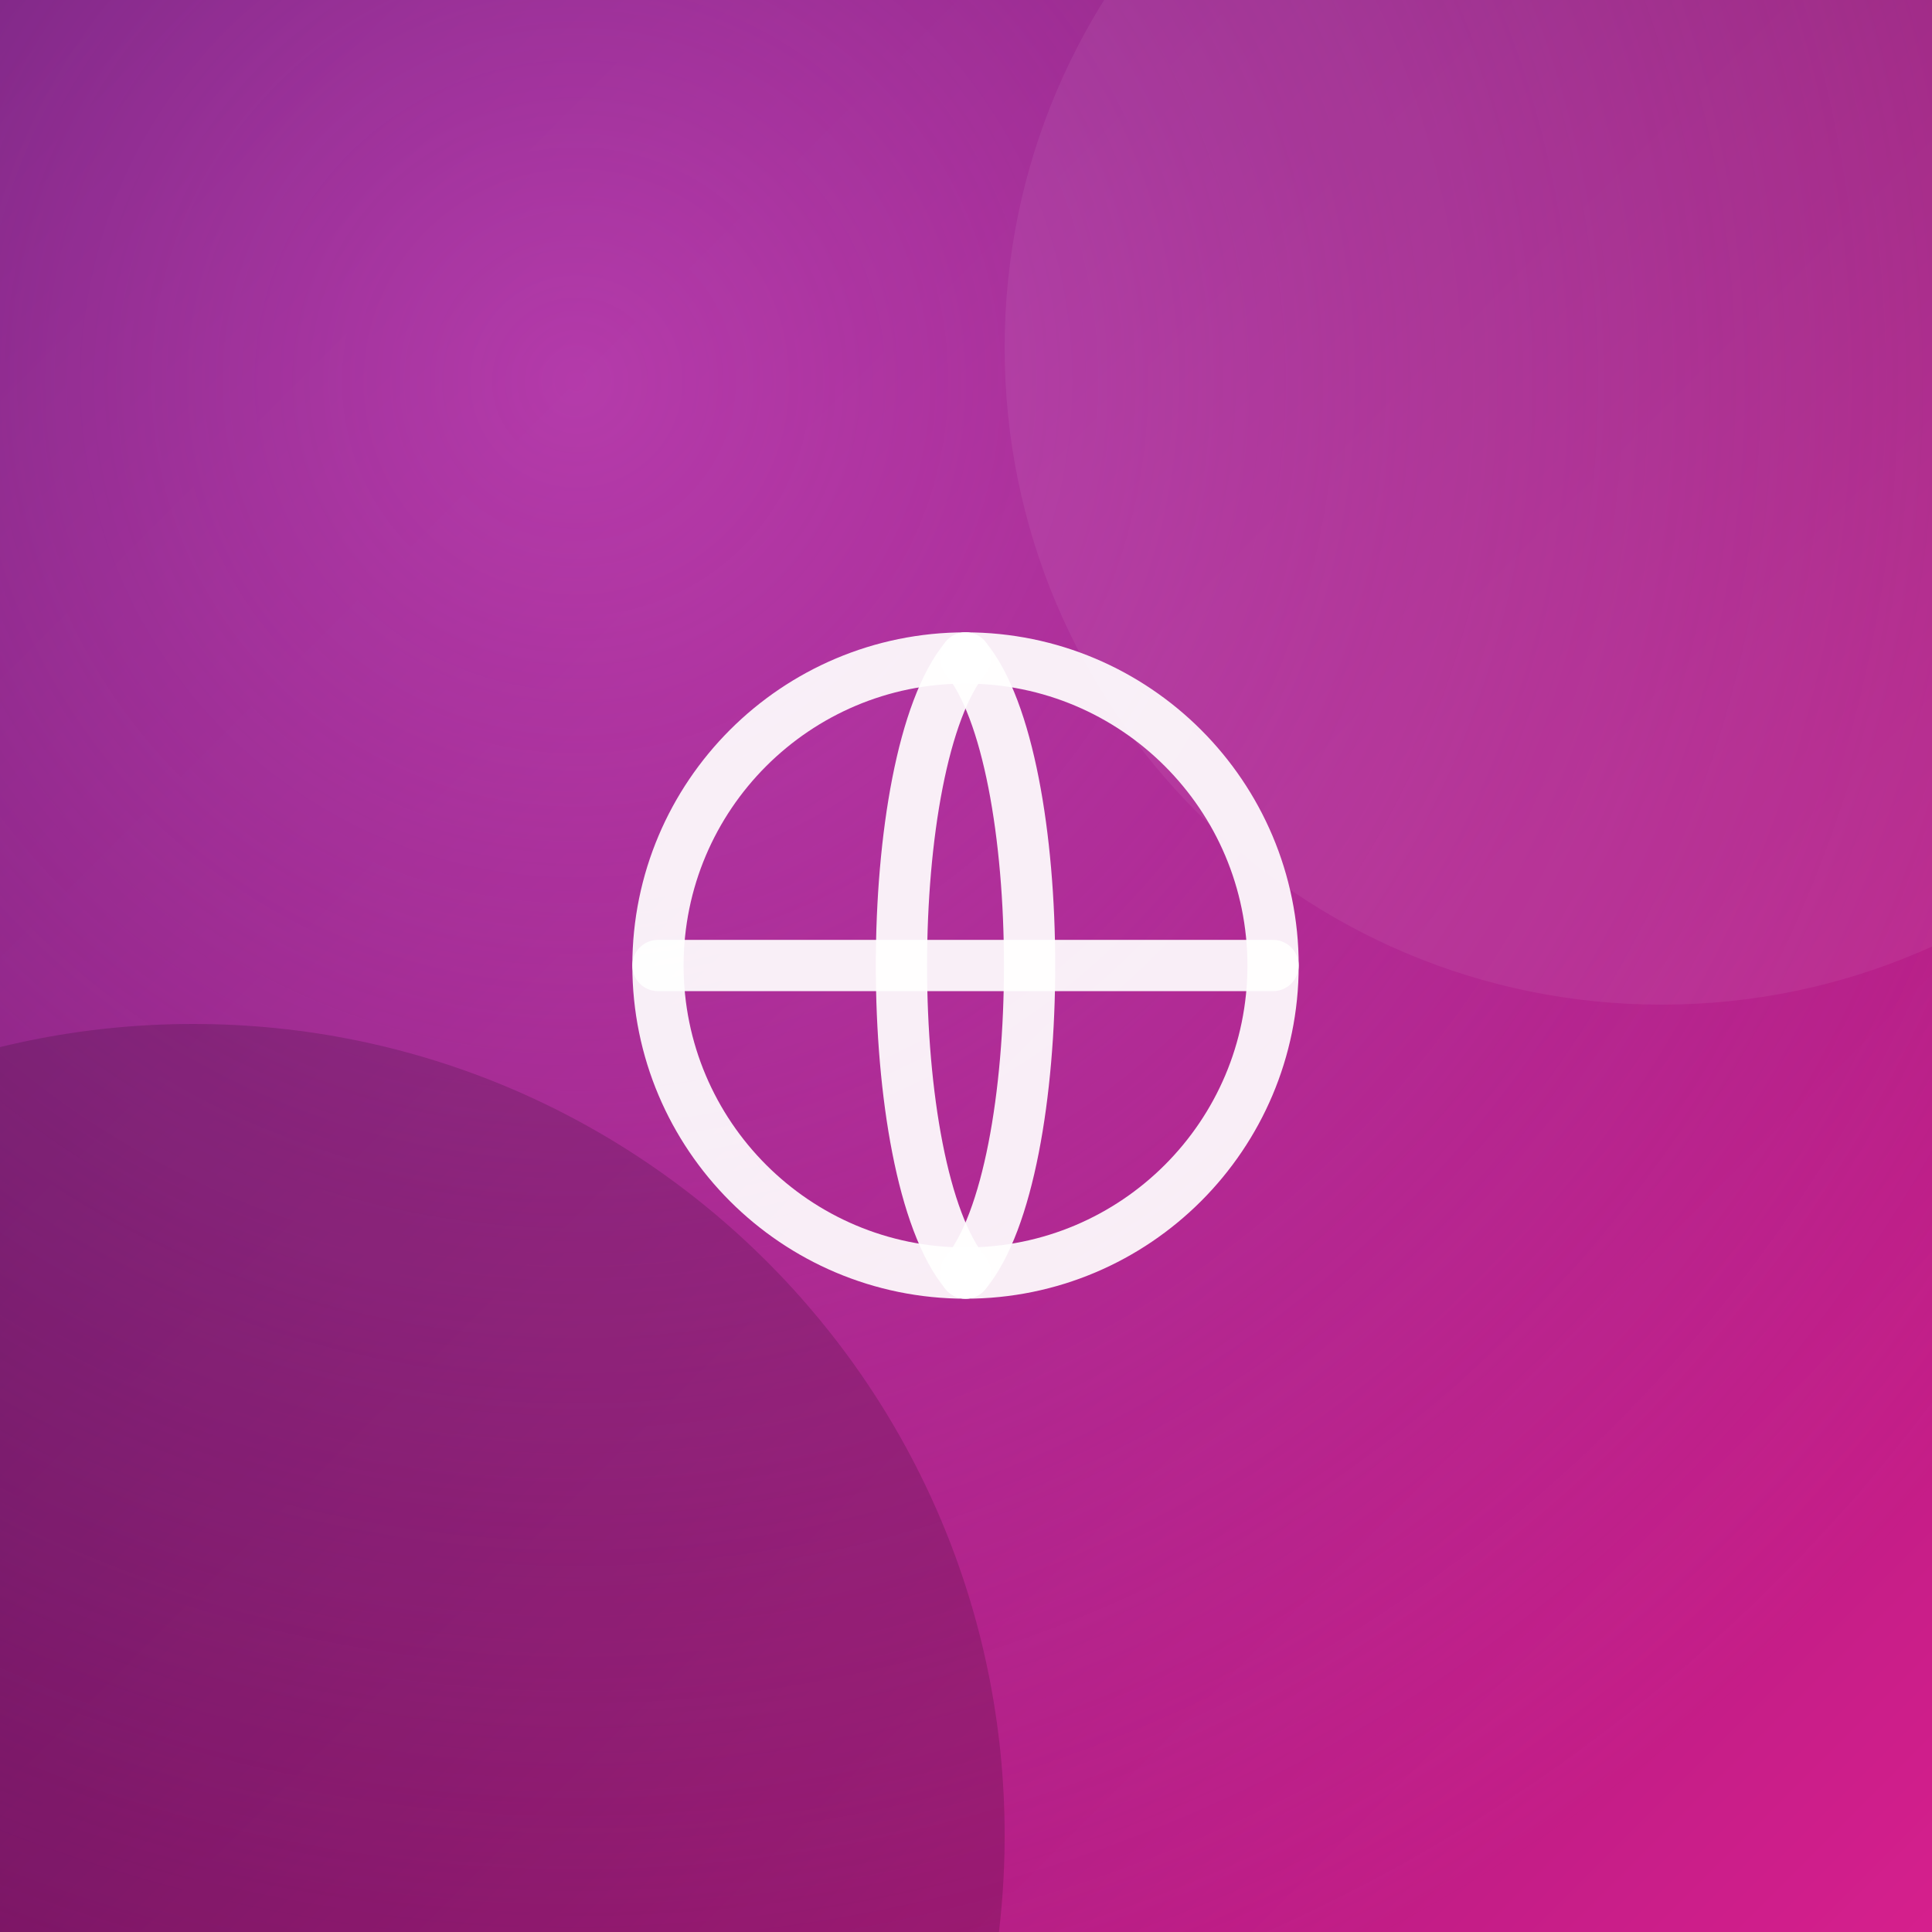
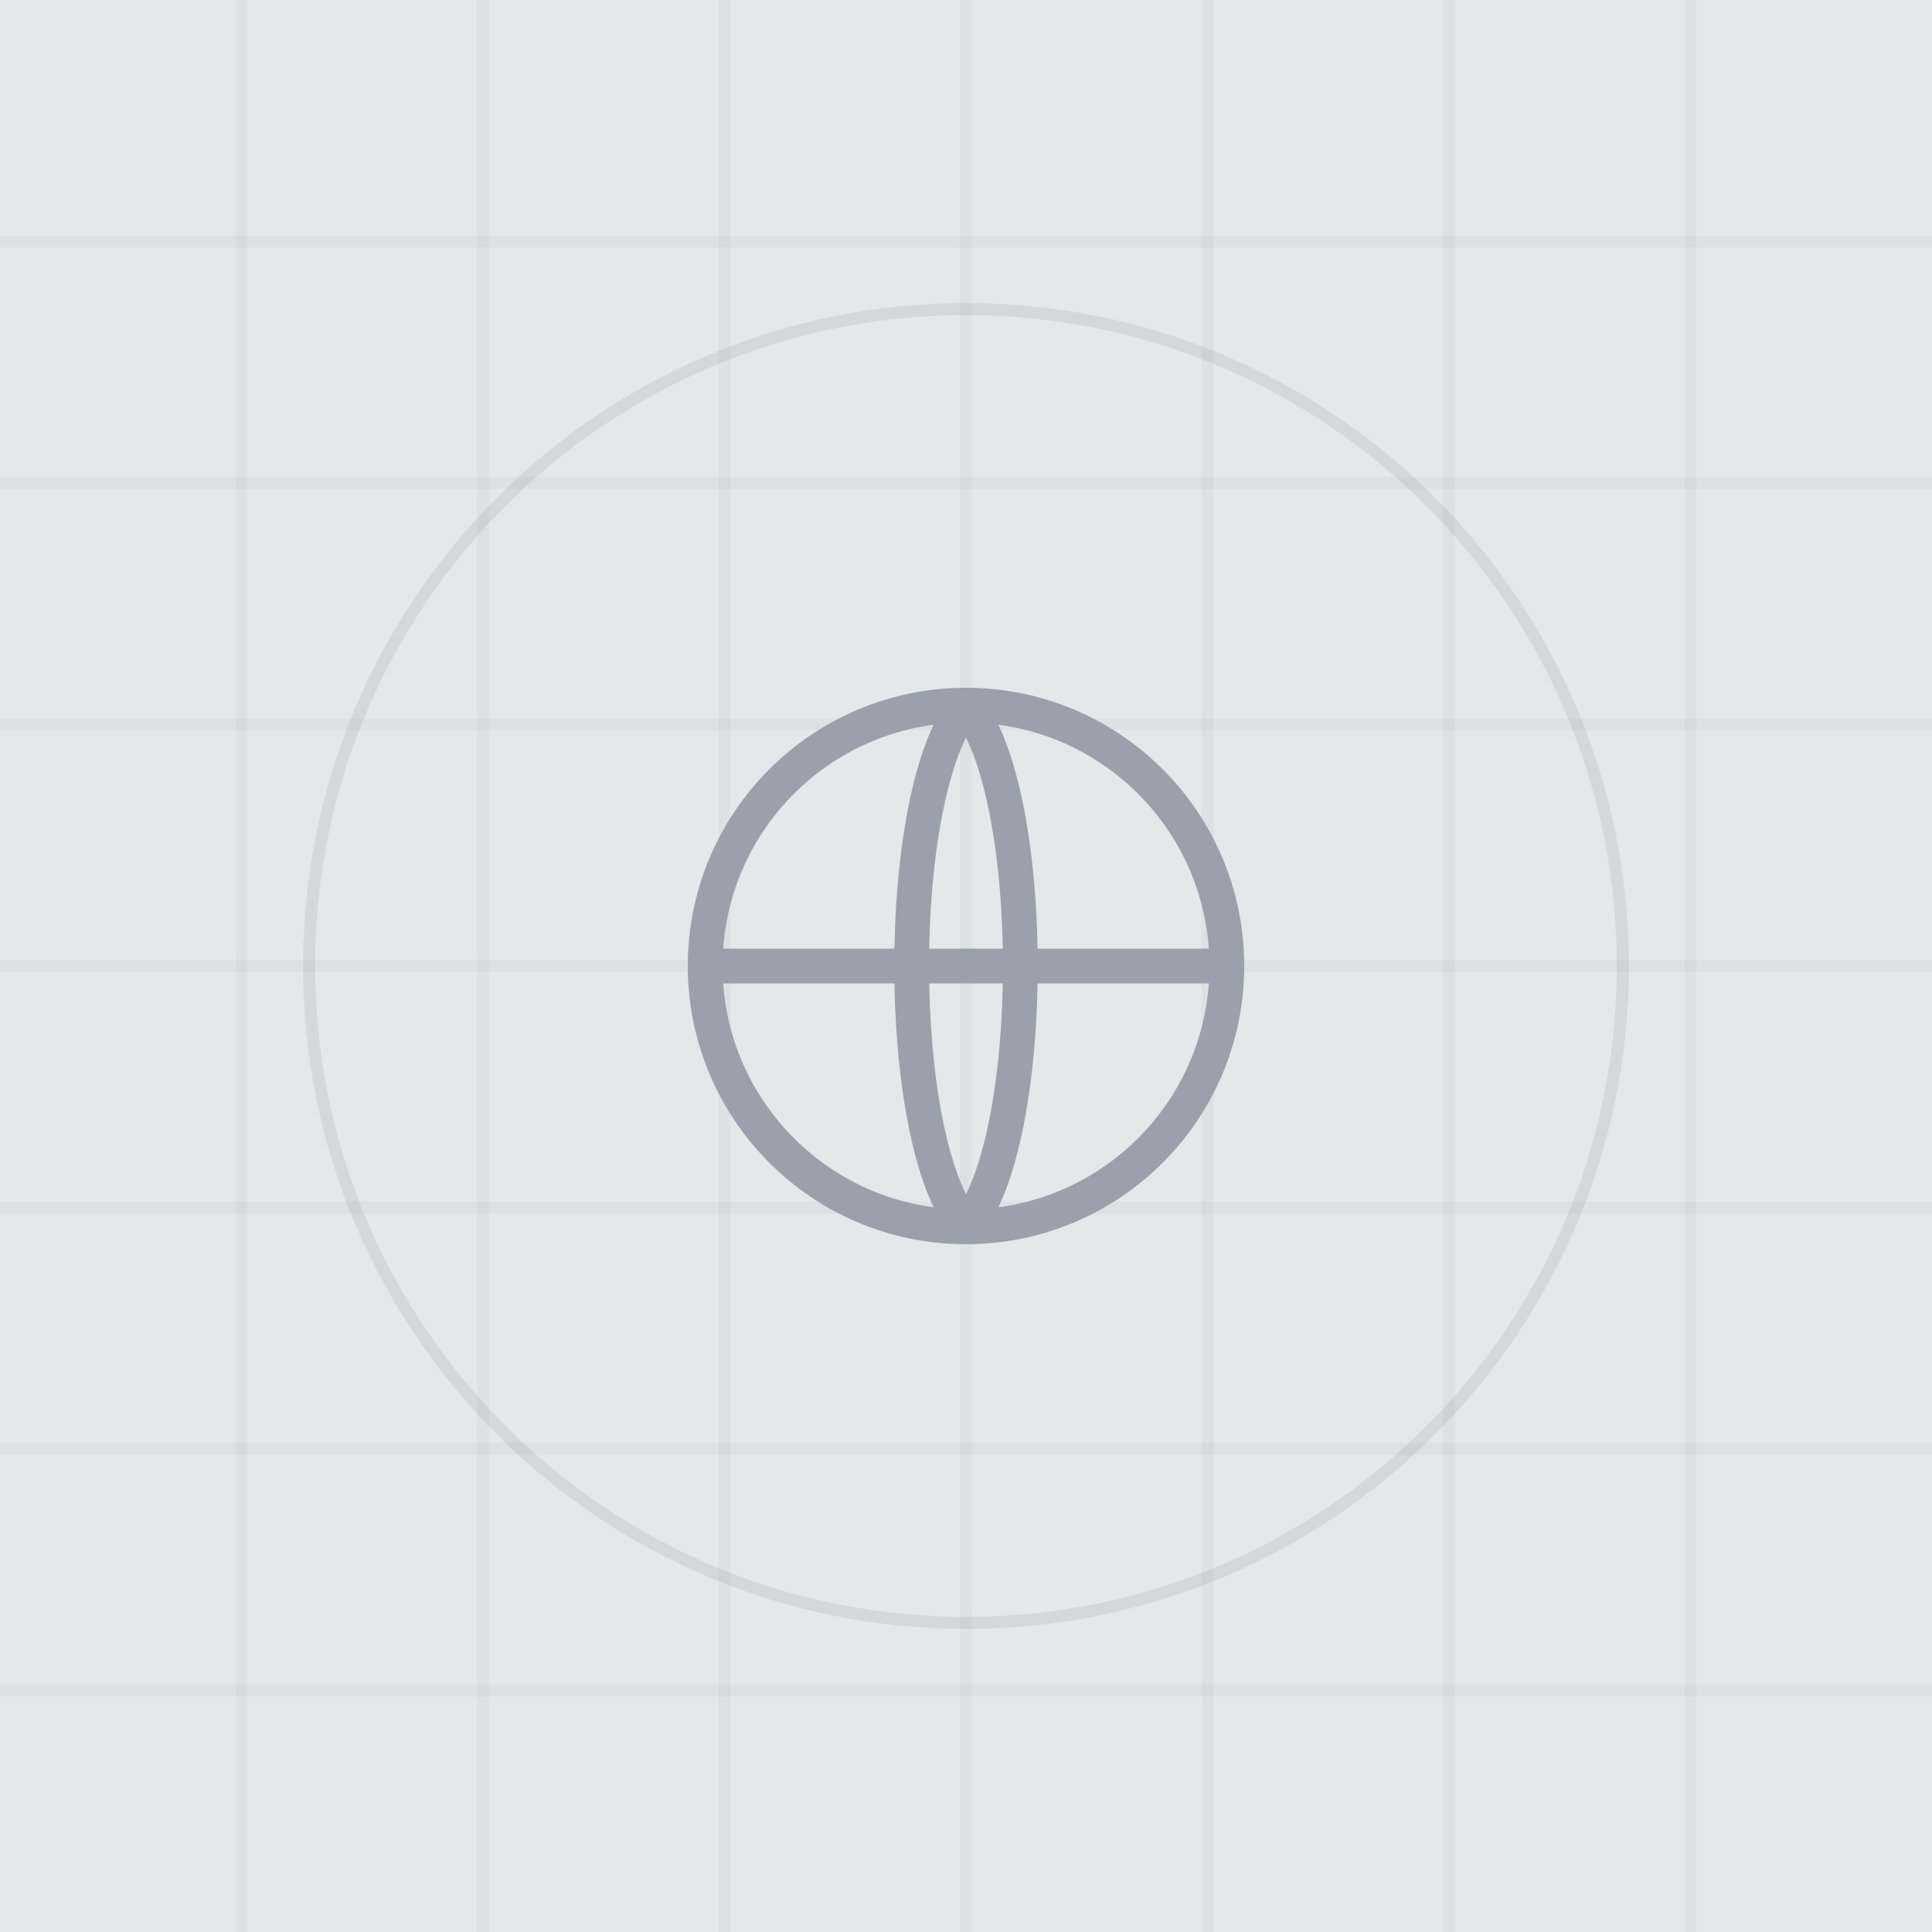
<svg xmlns="http://www.w3.org/2000/svg" viewBox="0 0 160 160" width="160" height="160">
-   <defs>
-     <linearGradient id="g" x1="0" y1="0" x2="1" y2="1">
-       <stop offset="0" stop-color="hsl(286 70% 22%)" />
-       <stop offset="1" stop-color="hsl(324 75% 48%)" />
-     </linearGradient>
-     <radialGradient id="r" cx="0.3" cy="0.2" r="0.9">
-       <stop offset="0" stop-color="hsl(306 80% 64%)" stop-opacity="0.55" />
-       <stop offset="1" stop-color="hsl(306 80% 64%)" stop-opacity="0" />
-     </radialGradient>
-   </defs>
-   <rect width="160" height="160" fill="url(#g)" />
-   <rect width="160" height="160" fill="url(#r)" />
-   <circle cx="137.6" cy="28.8" r="54.4" fill="#fff" fill-opacity="0.06" />
-   <circle cx="16" cy="152" r="67.2" fill="#000" fill-opacity="0.16" />
-   <g transform="translate(46 46) scale(2.83)" fill="none" stroke="#fff" stroke-opacity="0.92" stroke-width="1.5" stroke-linecap="round" stroke-linejoin="round">
+   <rect width="160" height="160" fill="#8b909c" fill-opacity="0.09" />
+   <g fill="none" stroke="#9aa0ac" stroke-opacity="0.10" stroke-width="1">
+     <path d="M20 0V160" />
+     <path d="M40 0V160" />
+     <path d="M60 0V160" />
+     <path d="M80 0V160" />
+     <path d="M100 0V160" />
+     <path d="M120 0V160" />
+     <path d="M140 0V160" />
+     <path d="M0 20H160" />
+     <path d="M0 40H160" />
+     <path d="M0 60H160" />
+     <path d="M0 80H160" />
+     <path d="M0 100H160" />
+     <path d="M0 120H160" />
+     <path d="M0 140H160" />
+   </g>
+   <g fill="none" stroke="#9aa0ac" stroke-opacity="0.22" stroke-width="1">
+     <circle cx="80" cy="80" r="54.4" />
+   </g>
+   <g transform="translate(51.2 51.2) scale(2.4)" fill="none" stroke="#9aa0ac" stroke-width="1.2" stroke-linecap="round" stroke-linejoin="round">
    <path d="M12 21a9 9 0 1 0 0-18 9 9 0 0 0 0 18Z" />
    <path d="M3 12h18" />
    <path d="M12 3c2.5 3 2.5 15 0 18" />
    <path d="M12 3c-2.5 3-2.5 15 0 18" />
  </g>
</svg>
